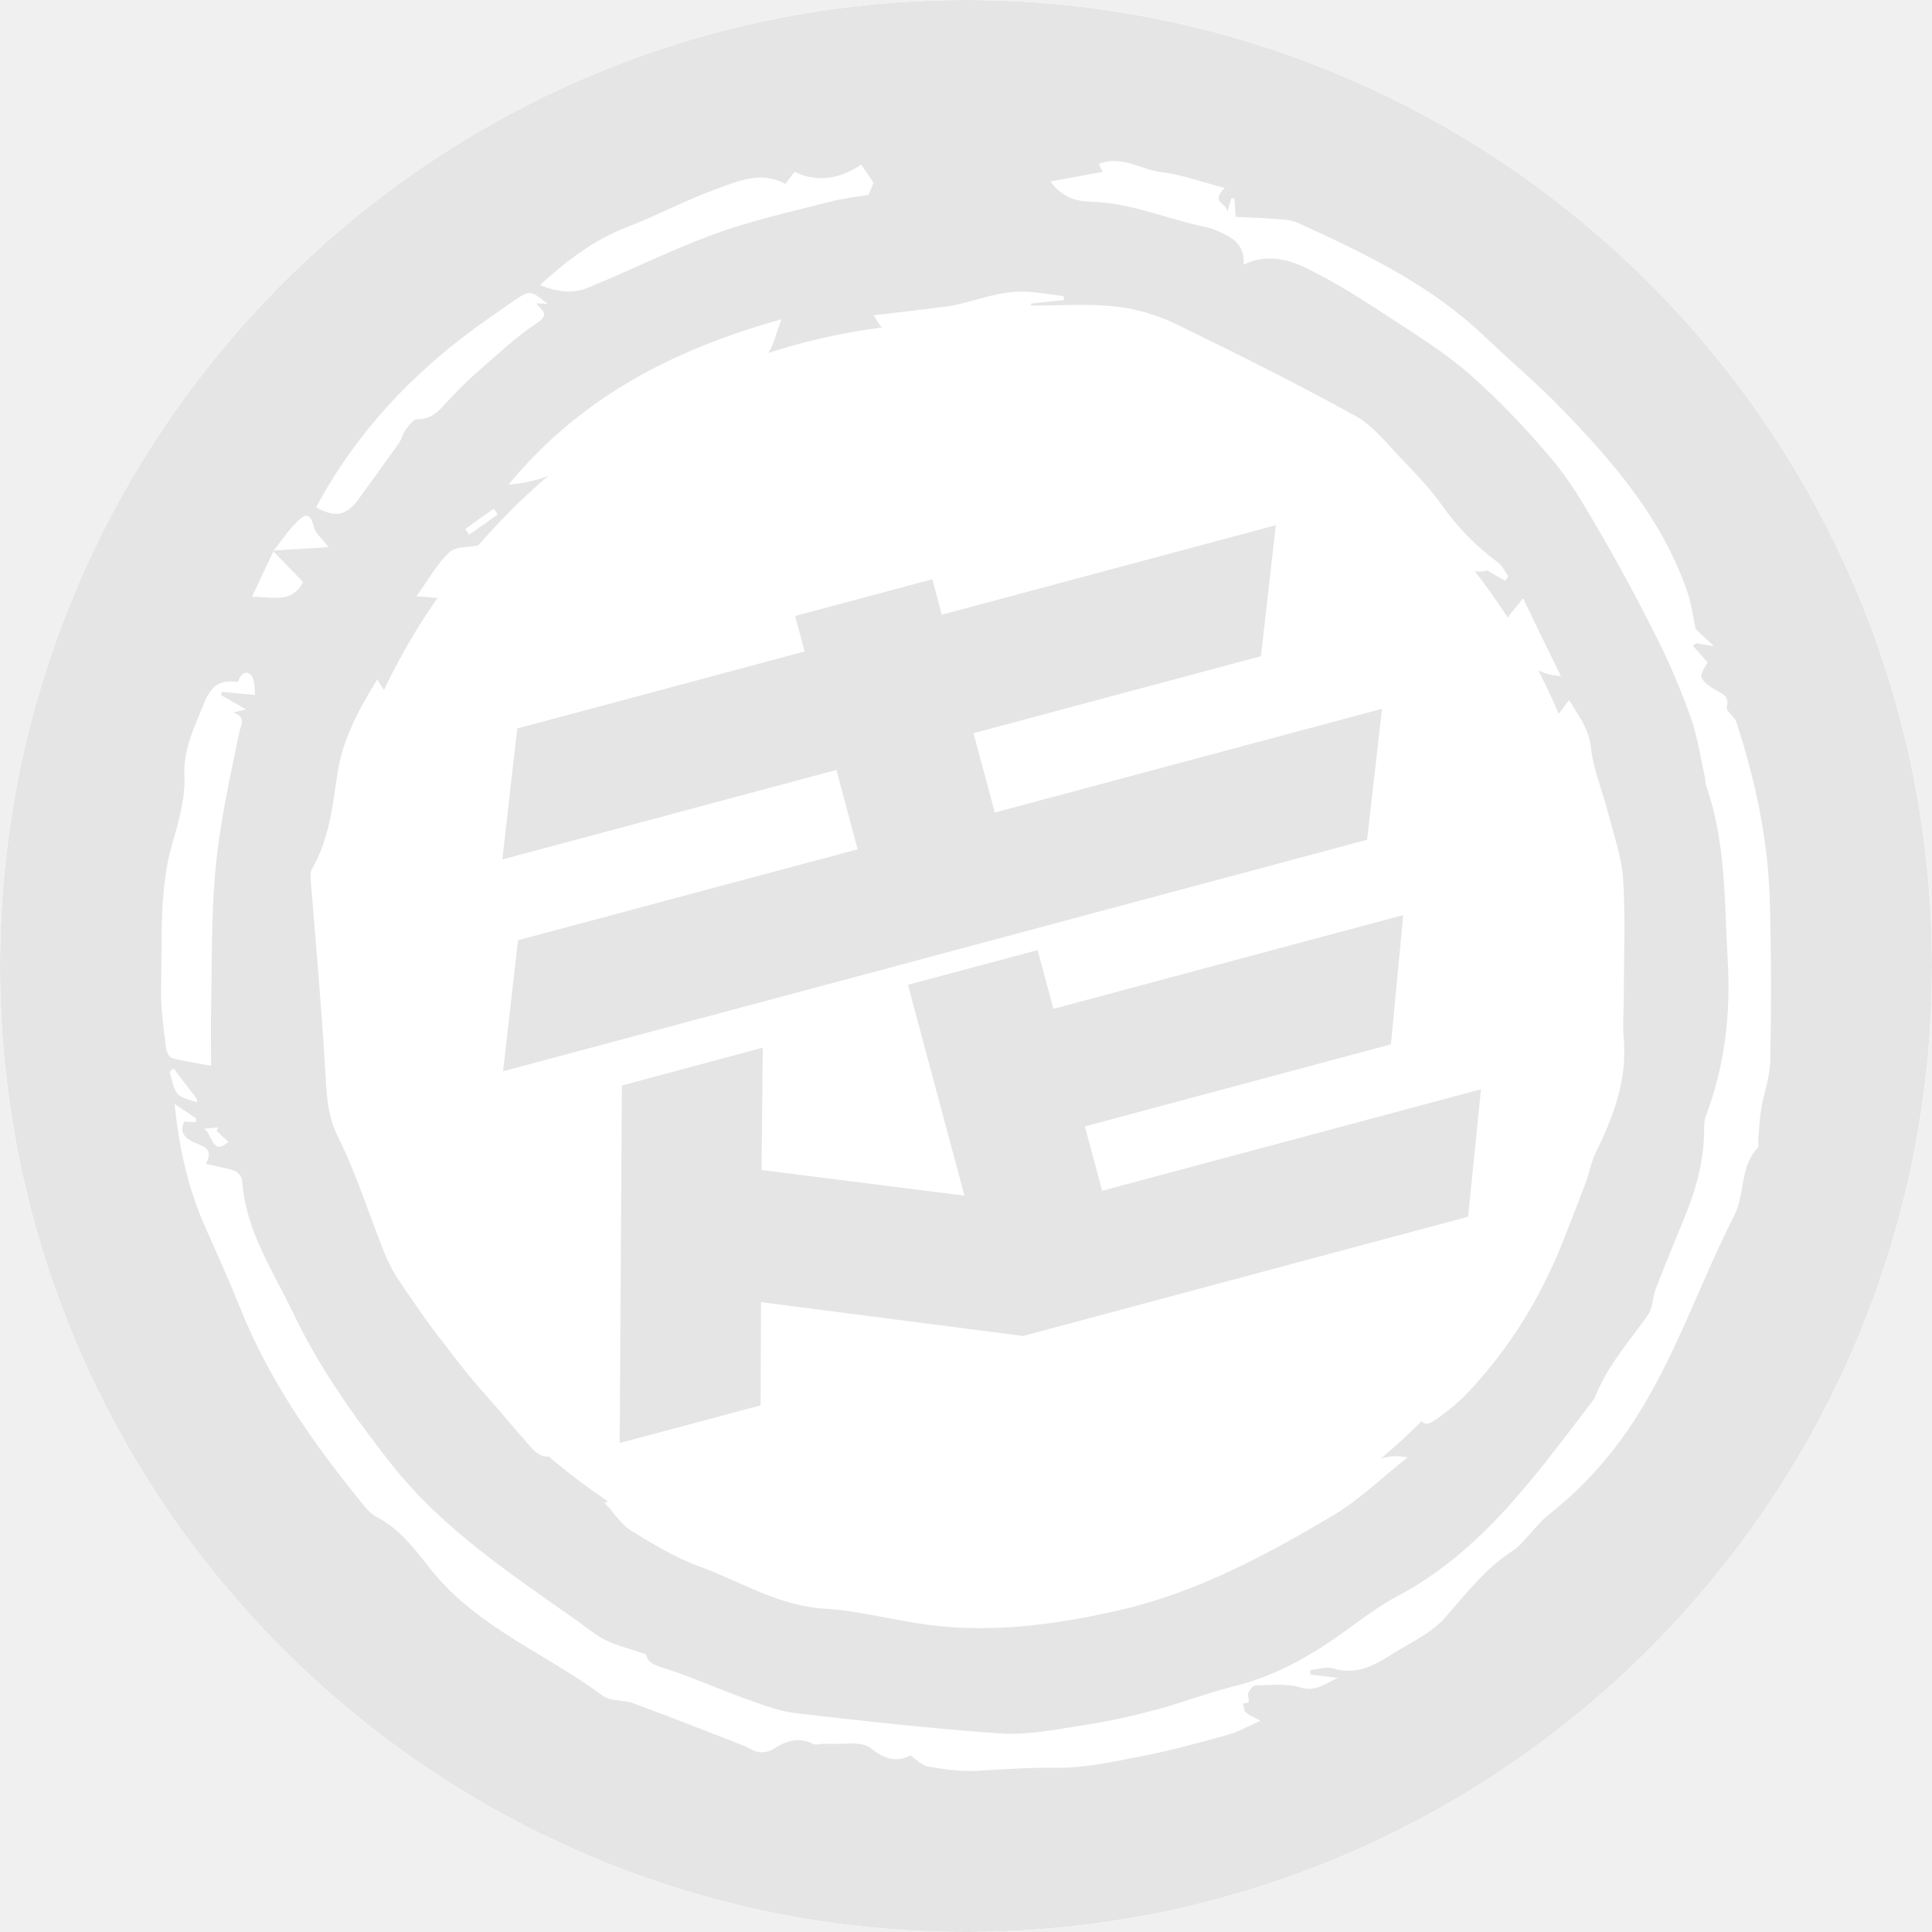
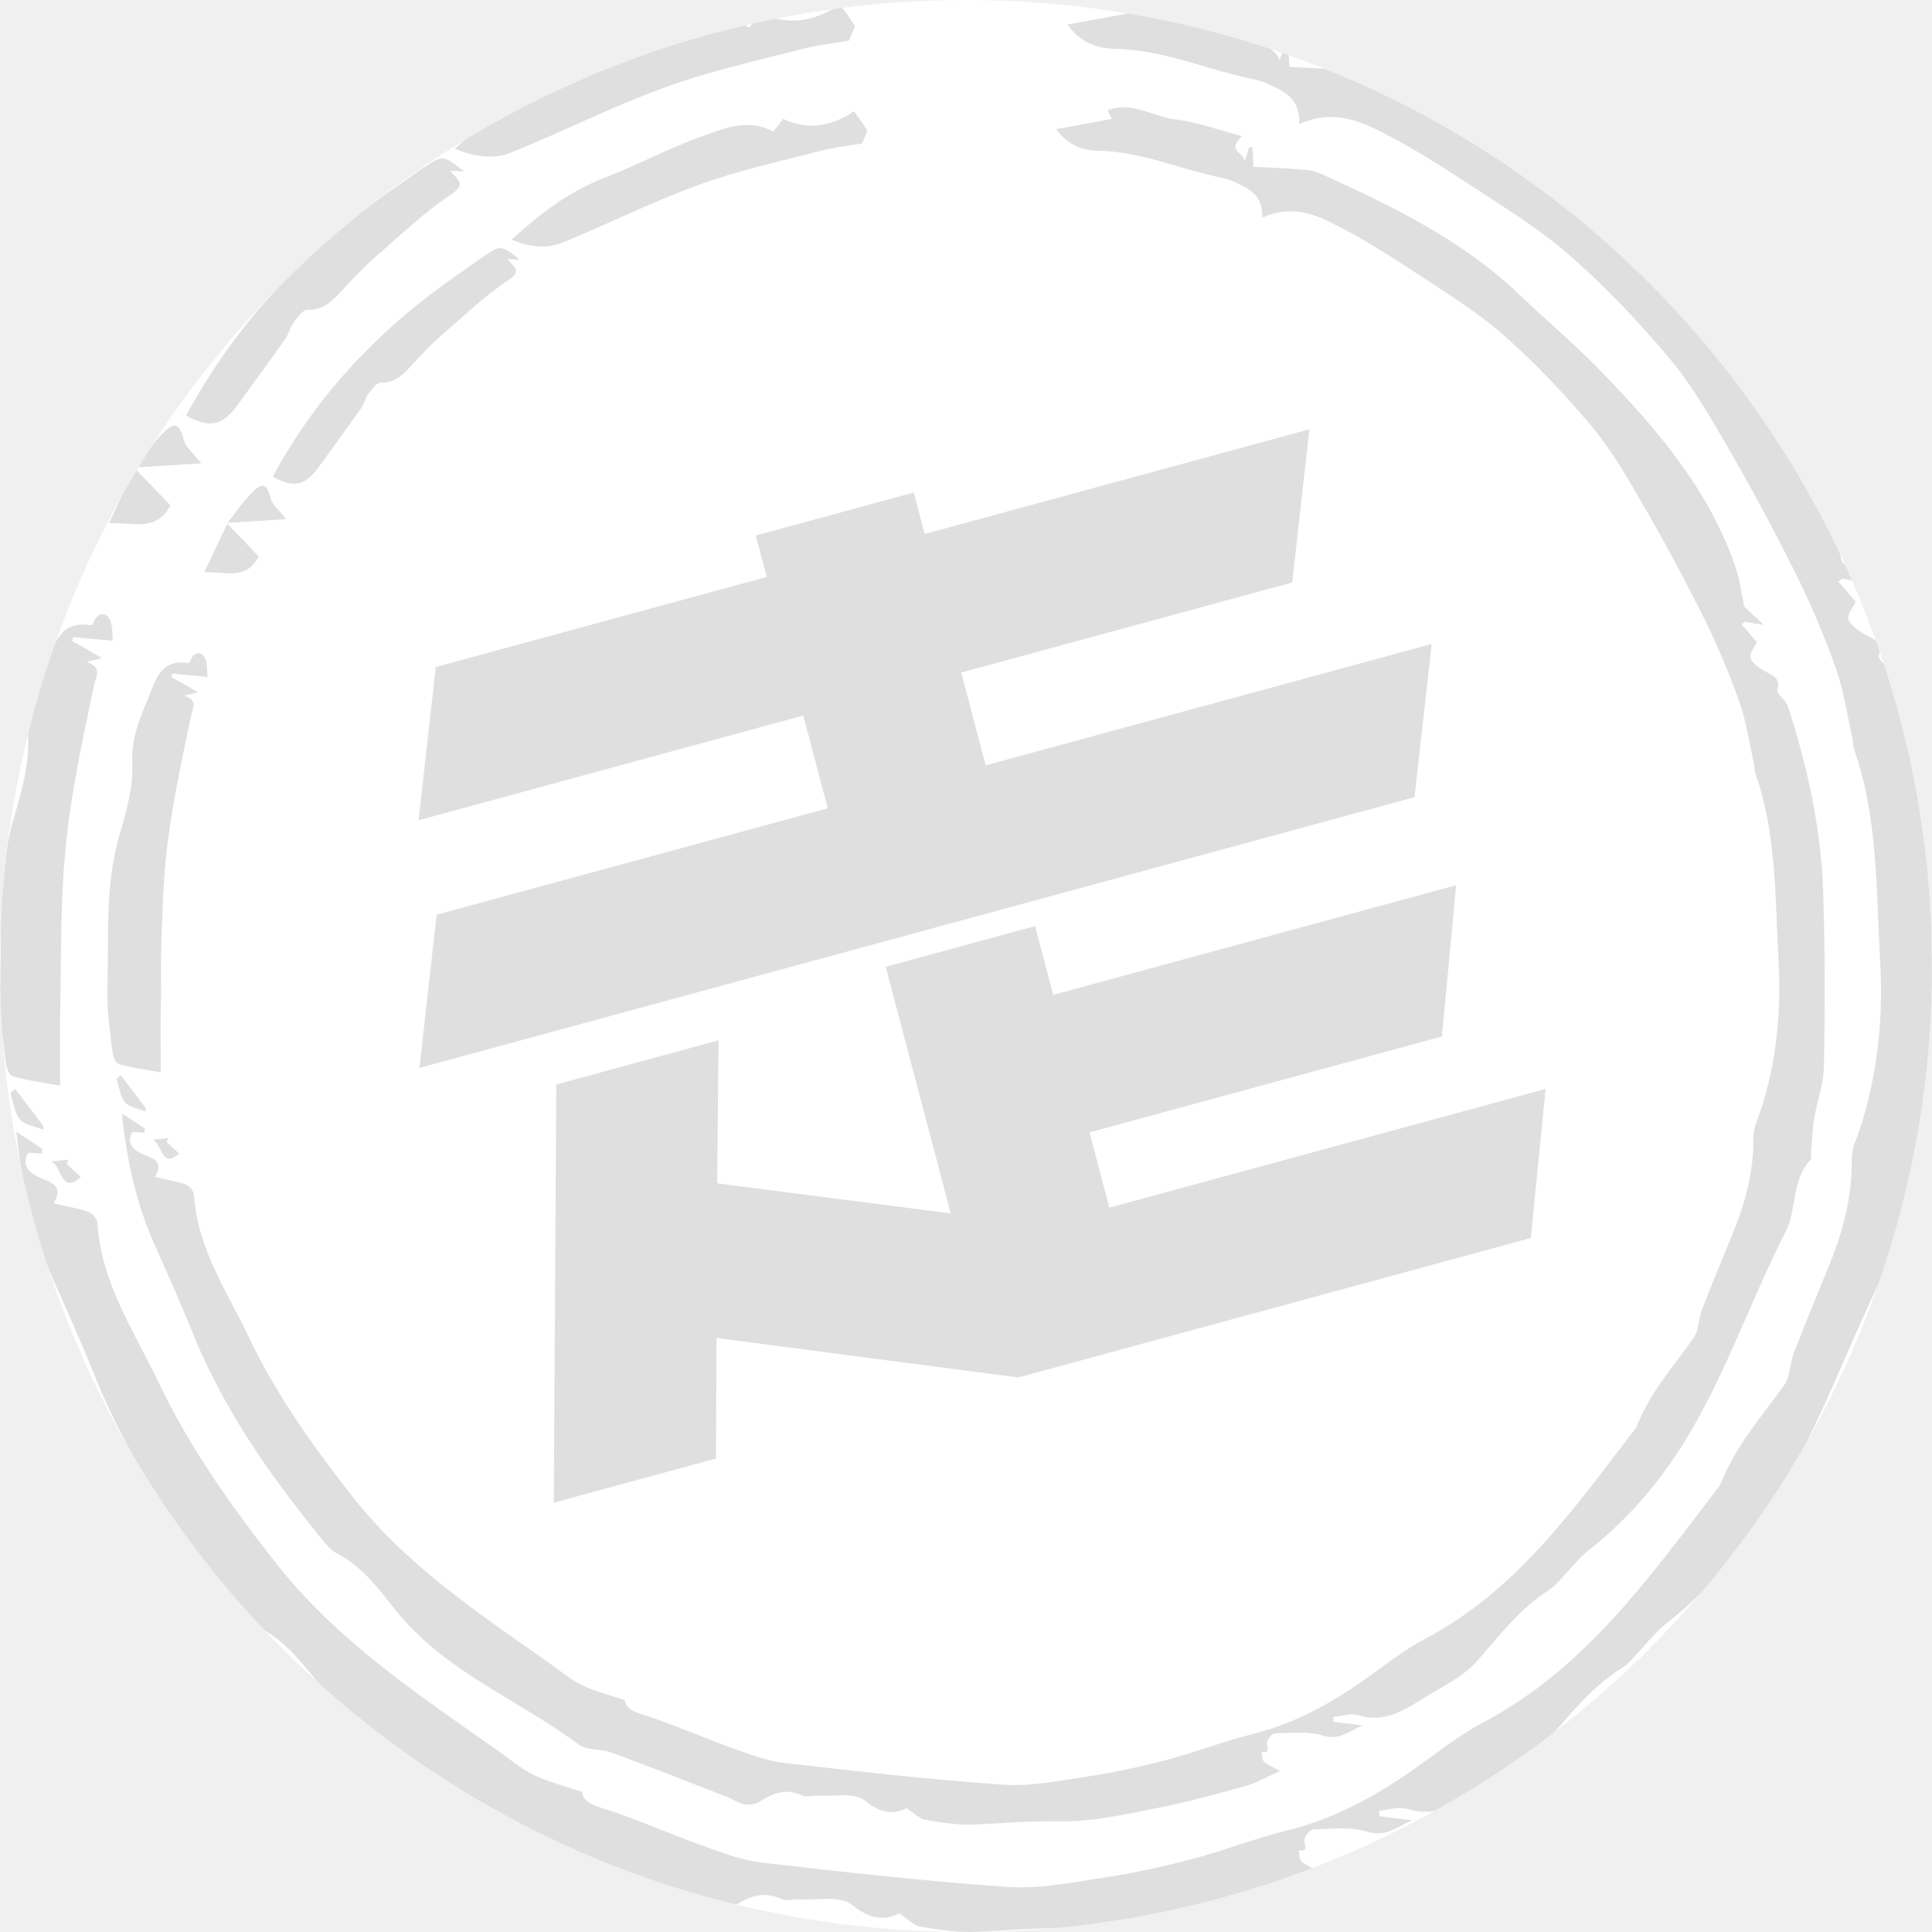
<svg xmlns="http://www.w3.org/2000/svg" width="36" height="36" viewBox="0 0 36 36" fill="none">
  <g clip-path="url(#clip0_7260_42669)">
    <rect width="36" height="36" rx="18" fill="white" />
-     <g opacity="0.4" clip-path="url(#clip1_7260_42669)">
-       <circle cx="18" cy="18" r="18" fill="#BFBFBF" />
-       <path d="M23.173 4.928C23.198 4.532 22.94 4.417 22.682 4.302C22.613 4.27 22.537 4.244 22.468 4.231C21.751 4.084 21.078 3.778 20.329 3.758C20.084 3.752 19.807 3.701 19.574 3.381C19.933 3.317 20.228 3.26 20.549 3.202C20.53 3.164 20.505 3.119 20.474 3.055C20.895 2.883 21.26 3.164 21.644 3.209C22.028 3.254 22.399 3.394 22.82 3.503C22.55 3.778 22.839 3.758 22.871 3.944C22.915 3.803 22.927 3.746 22.946 3.695C22.965 3.695 22.984 3.695 23.003 3.701C23.009 3.79 23.015 3.886 23.022 4.04C23.298 4.052 23.607 4.065 23.915 4.091C24.016 4.097 24.123 4.123 24.217 4.168C25.45 4.73 26.671 5.318 27.671 6.277C28.155 6.737 28.671 7.171 29.137 7.657C30.093 8.648 30.98 9.689 31.44 11.025C31.515 11.236 31.54 11.466 31.597 11.722C31.66 11.786 31.773 11.888 31.937 12.041C31.786 12.016 31.691 12.003 31.603 11.984C31.584 12.003 31.565 12.022 31.547 12.035C31.641 12.137 31.729 12.246 31.817 12.342C31.779 12.431 31.679 12.54 31.704 12.617C31.735 12.712 31.855 12.789 31.949 12.847C32.075 12.923 32.232 12.949 32.176 13.179C32.157 13.249 32.314 13.345 32.352 13.447C32.698 14.508 32.937 15.595 32.975 16.713C33.006 17.729 33.006 18.746 32.987 19.755C32.981 20.062 32.868 20.363 32.817 20.663C32.786 20.855 32.78 21.053 32.761 21.244C32.755 21.296 32.78 21.36 32.755 21.385C32.415 21.737 32.522 22.248 32.314 22.651C31.654 23.942 31.207 25.341 30.389 26.562C29.967 27.195 29.464 27.744 28.873 28.211C28.69 28.358 28.539 28.556 28.376 28.729C28.313 28.792 28.256 28.856 28.181 28.901C27.671 29.227 27.312 29.706 26.916 30.154C26.664 30.435 26.281 30.608 25.947 30.818C25.607 31.036 25.268 31.221 24.84 31.087C24.714 31.049 24.557 31.106 24.418 31.119C24.418 31.144 24.418 31.176 24.418 31.202C24.588 31.221 24.758 31.247 24.934 31.266C24.708 31.355 24.525 31.534 24.236 31.445C23.972 31.362 23.676 31.4 23.393 31.406C23.343 31.406 23.254 31.521 23.254 31.579C23.261 31.668 23.317 31.752 23.166 31.732C23.179 31.79 23.173 31.867 23.204 31.898C23.261 31.956 23.343 31.982 23.487 32.065C23.248 32.167 23.078 32.269 22.896 32.32C22.367 32.467 21.839 32.614 21.304 32.717C20.75 32.825 20.191 32.953 19.637 32.94C19.146 32.934 18.662 32.972 18.171 32.998C17.875 33.011 17.579 32.966 17.284 32.915C17.183 32.895 17.095 32.8 16.963 32.71C16.724 32.832 16.504 32.8 16.227 32.576C16.044 32.429 15.68 32.512 15.39 32.493C15.308 32.486 15.214 32.525 15.145 32.493C14.868 32.359 14.641 32.442 14.402 32.595C14.333 32.64 14.22 32.659 14.132 32.646C14.025 32.627 13.924 32.55 13.817 32.512C13.144 32.25 12.477 31.988 11.804 31.739C11.621 31.668 11.376 31.707 11.232 31.598C10.168 30.806 8.891 30.326 8.035 29.253C7.74 28.882 7.463 28.498 7.022 28.268C6.884 28.198 6.777 28.051 6.676 27.923C5.783 26.824 4.984 25.661 4.456 24.325C4.248 23.807 4.015 23.296 3.789 22.785C3.499 22.107 3.336 21.379 3.254 20.573C3.411 20.676 3.537 20.759 3.657 20.842C3.657 20.867 3.65 20.887 3.65 20.912C3.587 20.906 3.524 20.906 3.436 20.899C3.361 21.04 3.38 21.162 3.581 21.27C3.732 21.347 4.015 21.379 3.833 21.686C4.015 21.73 4.191 21.756 4.361 21.813C4.424 21.832 4.506 21.922 4.512 21.986C4.569 22.925 5.085 23.673 5.468 24.478C5.947 25.482 6.588 26.383 7.274 27.259C8.237 28.486 9.501 29.317 10.741 30.192C10.923 30.32 11.093 30.467 11.288 30.563C11.502 30.665 11.735 30.723 12.037 30.825C12.068 31.036 12.339 31.061 12.578 31.151C13.043 31.317 13.503 31.515 13.968 31.681C14.251 31.784 14.547 31.892 14.843 31.924C16.107 32.071 17.378 32.212 18.649 32.301C19.146 32.333 19.649 32.231 20.146 32.154C20.612 32.084 21.078 31.982 21.537 31.86C22.021 31.732 22.487 31.547 22.978 31.426C23.657 31.259 24.261 30.946 24.834 30.556C25.23 30.288 25.601 29.975 26.023 29.751C27.614 28.914 28.621 27.482 29.678 26.102C29.697 26.076 29.716 26.057 29.722 26.032C29.948 25.456 30.351 25.003 30.703 24.51C30.804 24.37 30.791 24.159 30.861 23.993C31.031 23.552 31.213 23.117 31.389 22.683C31.609 22.152 31.76 21.602 31.754 21.021C31.754 20.944 31.76 20.861 31.786 20.791C32.144 19.864 32.251 18.861 32.194 17.908C32.132 16.822 32.163 15.697 31.792 14.643C31.773 14.591 31.779 14.527 31.767 14.476C31.685 14.106 31.628 13.716 31.503 13.364C31.314 12.84 31.1 12.329 30.848 11.837C30.502 11.147 30.137 10.469 29.747 9.804C29.489 9.357 29.219 8.91 28.892 8.526C28.42 7.97 27.916 7.44 27.369 6.96C26.922 6.571 26.406 6.251 25.909 5.925C25.45 5.625 24.978 5.318 24.488 5.069C24.104 4.864 23.67 4.698 23.173 4.928Z" fill="white" />
-       <path d="M11.262 28C11.69 27.86 11.992 27.924 12.325 28.122C13.948 29.1 15.722 29.566 17.604 29.624C18.214 29.643 18.824 29.656 19.428 29.624C19.774 29.605 20.114 29.477 20.453 29.394C20.869 29.298 21.284 29.202 21.699 29.106C21.781 29.087 21.869 29.061 21.938 29.023C22.7 28.627 23.461 28.23 24.228 27.841C24.348 27.783 24.493 27.764 24.625 27.751C24.946 27.726 25.21 27.598 25.443 27.361C25.644 27.157 25.921 27.099 26.229 27.157C25.764 27.521 25.336 27.943 24.832 28.243C23.58 28.985 22.291 29.675 20.869 30.001C19.698 30.269 18.503 30.435 17.295 30.276C16.647 30.192 16.012 30.014 15.364 29.975C14.508 29.924 13.803 29.47 13.036 29.189C12.583 29.029 12.161 28.767 11.746 28.512C11.57 28.397 11.444 28.192 11.262 28Z" fill="white" />
-       <path d="M26.325 26.211C26.803 25.578 27.263 24.977 27.709 24.364C27.936 24.05 28.194 23.744 28.32 23.386C28.445 23.021 28.684 22.727 28.779 22.357C28.804 22.261 28.835 22.171 28.873 22.082C29.603 20.535 29.54 18.842 29.685 17.193C29.729 16.72 29.546 16.228 29.471 15.742C29.414 15.378 29.37 15.013 29.295 14.655C29.244 14.413 29.181 14.163 29.075 13.94C28.829 13.441 28.886 13.531 29.238 13.045C29.414 13.339 29.609 13.575 29.647 13.946C29.691 14.349 29.861 14.739 29.962 15.141C30.069 15.557 30.22 15.972 30.245 16.394C30.289 17.11 30.257 17.832 30.257 18.554C30.257 18.823 30.232 19.097 30.257 19.366C30.32 20.133 30.062 20.81 29.735 21.475C29.647 21.654 29.616 21.852 29.546 22.037C29.433 22.344 29.314 22.651 29.194 22.951C28.773 24.07 28.175 25.073 27.363 25.936C27.225 26.083 27.074 26.217 26.91 26.338C26.545 26.613 26.539 26.607 26.325 26.211Z" fill="white" />
-       <path d="M10.565 26.971C10.225 27.195 10.105 27.207 9.873 26.945C9.344 26.338 8.822 25.725 8.319 25.092C8.017 24.721 7.746 24.319 7.476 23.922C7.35 23.743 7.243 23.545 7.161 23.341C6.872 22.619 6.639 21.864 6.293 21.174C6.091 20.759 6.085 20.363 6.06 19.941C5.991 18.758 5.884 17.576 5.789 16.387C5.783 16.323 5.783 16.24 5.815 16.189C6.129 15.646 6.198 15.026 6.286 14.425C6.381 13.78 6.677 13.236 7.029 12.661C7.211 12.949 7.381 13.211 7.564 13.505C7.048 13.639 7.004 14.023 6.922 14.374C6.739 15.128 6.563 15.876 6.4 16.637C6.356 16.841 6.318 17.058 6.324 17.263C6.362 19.442 6.796 21.526 7.752 23.488C7.815 23.616 7.878 23.75 7.966 23.865C8.545 24.593 9.124 25.322 9.709 26.044C9.728 26.063 9.766 26.082 9.766 26.108C9.791 26.607 10.3 26.664 10.565 26.971Z" fill="white" />
-       <path d="M16.283 5.874C16.736 5.823 17.202 5.765 17.667 5.708C17.73 5.701 17.799 5.682 17.862 5.669C18.208 5.586 18.548 5.465 18.894 5.439C19.196 5.414 19.511 5.484 19.819 5.516C19.819 5.541 19.825 5.567 19.825 5.592C19.618 5.612 19.416 5.637 19.209 5.656C19.209 5.669 19.215 5.682 19.215 5.695C19.731 5.695 20.247 5.656 20.756 5.708C21.14 5.746 21.537 5.861 21.889 6.027C23.021 6.577 24.148 7.139 25.248 7.746C25.588 7.932 25.846 8.27 26.123 8.558C26.387 8.833 26.658 9.114 26.872 9.421C27.167 9.836 27.513 10.188 27.922 10.488C27.998 10.546 28.042 10.654 28.105 10.737C28.086 10.763 28.067 10.795 28.048 10.82C27.954 10.769 27.859 10.718 27.765 10.661C27.746 10.654 27.734 10.622 27.721 10.629C27.306 10.744 27.205 10.36 26.985 10.162C26.255 9.51 25.532 8.858 24.789 8.219C24.632 8.085 24.418 8.027 24.242 7.919C24.047 7.791 23.852 7.65 23.676 7.503C23.26 7.158 22.744 7.056 22.266 6.852C20.951 6.302 19.555 6.129 18.152 6.021C17.705 5.989 17.246 6.104 16.793 6.136C16.447 6.168 16.447 6.161 16.283 5.874Z" fill="white" />
-       <path d="M4.752 12.95C4.494 12.924 4.311 12.911 4.135 12.892C4.129 12.911 4.129 12.937 4.122 12.956C4.267 13.033 4.405 13.116 4.582 13.218C4.487 13.244 4.437 13.256 4.343 13.276C4.601 13.371 4.487 13.493 4.456 13.659C4.286 14.477 4.103 15.302 4.022 16.132C3.933 17.014 3.952 17.909 3.933 18.797C3.927 19.13 3.933 19.469 3.933 19.858C3.644 19.807 3.417 19.775 3.197 19.711C3.147 19.699 3.096 19.577 3.09 19.5C3.046 19.13 2.989 18.753 3.002 18.376C3.027 17.481 2.958 16.58 3.216 15.698C3.335 15.295 3.455 14.867 3.436 14.458C3.417 14.023 3.568 13.672 3.719 13.307C3.845 13.007 3.933 12.636 4.393 12.707C4.412 12.707 4.437 12.7 4.443 12.688C4.487 12.547 4.601 12.483 4.682 12.585C4.758 12.681 4.739 12.847 4.752 12.95Z" fill="white" />
-       <path d="M14.635 3.426C14.692 3.349 14.742 3.286 14.805 3.203C15.252 3.413 15.667 3.324 16.045 3.068C16.127 3.183 16.196 3.279 16.277 3.407C16.271 3.426 16.24 3.496 16.183 3.631C15.994 3.662 15.711 3.694 15.441 3.765C14.723 3.95 13.994 4.11 13.302 4.365C12.496 4.659 11.729 5.049 10.936 5.368C10.665 5.477 10.37 5.438 10.062 5.311C10.565 4.851 11.074 4.467 11.685 4.231C12.251 4.014 12.792 3.72 13.364 3.516C13.767 3.369 14.189 3.183 14.635 3.426Z" fill="white" />
-       <path d="M10.206 5.663C10.136 5.657 10.086 5.657 9.992 5.651C10.08 5.778 10.262 5.849 10.011 6.015C9.595 6.29 9.23 6.641 8.847 6.974C8.652 7.146 8.475 7.331 8.299 7.523C8.155 7.683 8.016 7.817 7.771 7.811C7.702 7.811 7.62 7.926 7.563 8.003C7.507 8.073 7.488 8.175 7.437 8.252C7.198 8.591 6.953 8.923 6.714 9.255C6.462 9.613 6.267 9.658 5.89 9.453C6.67 8.003 7.777 6.852 9.117 5.925C9.268 5.823 9.413 5.715 9.564 5.612C9.878 5.401 9.878 5.401 10.206 5.663Z" fill="white" />
-       <path d="M14.559 5.95C14.483 6.161 14.439 6.327 14.37 6.487C14.326 6.57 14.257 6.66 14.175 6.705C13.835 6.864 13.483 7.005 13.137 7.158C12.457 7.459 11.835 7.849 11.237 8.302C10.752 8.667 10.186 8.973 9.475 9.031C10.847 7.369 12.596 6.5 14.559 5.95Z" fill="white" />
-       <path d="M29.086 12.598C28.418 12.559 28.23 12.061 27.946 11.691C28.078 11.524 28.198 11.371 28.381 11.148C28.62 11.646 28.828 12.08 29.086 12.598Z" fill="white" />
-       <path d="M7.758 11.114C7.978 10.808 8.142 10.507 8.375 10.29C8.501 10.175 8.759 10.201 8.954 10.156C8.973 10.188 8.992 10.22 9.004 10.252C8.796 10.539 8.62 10.852 8.368 11.089C8.274 11.191 8.01 11.114 7.758 11.114Z" fill="white" />
-       <path d="M5.085 10.265C5.273 10.456 5.456 10.648 5.645 10.846C5.431 11.261 5.072 11.114 4.694 11.121C4.839 10.814 4.965 10.546 5.097 10.271C5.091 10.271 5.085 10.265 5.085 10.265Z" fill="white" />
-       <path d="M5.091 10.271C5.248 10.073 5.387 9.856 5.569 9.69C5.726 9.543 5.796 9.601 5.852 9.831C5.878 9.939 5.991 10.022 6.123 10.195C5.733 10.22 5.405 10.239 5.078 10.259C5.084 10.265 5.091 10.271 5.091 10.271Z" fill="white" />
-       <path d="M3.235 19.909C3.379 20.101 3.524 20.286 3.669 20.478C3.669 20.497 3.669 20.516 3.669 20.542C3.543 20.491 3.386 20.471 3.31 20.382C3.222 20.28 3.21 20.114 3.159 19.973C3.184 19.948 3.21 19.928 3.235 19.909Z" fill="white" />
-       <path d="M8.67 9.855C8.846 9.728 9.022 9.606 9.199 9.479C9.224 9.517 9.249 9.549 9.274 9.587C9.098 9.715 8.922 9.836 8.739 9.964C8.72 9.926 8.695 9.894 8.67 9.855Z" fill="white" />
-       <path d="M3.796 21.033C3.884 21.027 3.978 21.014 4.067 21.008C4.054 21.027 4.048 21.046 4.035 21.072C4.104 21.136 4.174 21.206 4.255 21.276C3.947 21.557 3.96 21.11 3.796 21.033Z" fill="white" />
-       <circle cx="18" cy="18" r="12" fill="white" />
-       <path d="M15.981 15.825L15.585 14.347L9.36 16.015L9.638 13.574L14.993 12.139L14.816 11.478L17.372 10.793L17.549 11.454L23.773 9.786L23.496 12.227L18.14 13.662L18.537 15.14L25.752 13.207L25.474 15.648L9.374 19.962L9.652 17.52L15.981 15.825ZM27.356 22.672L19.063 24.894L14.18 24.264L14.173 26.186L11.547 26.889L11.588 20.226L14.213 19.522L14.191 21.802L17.971 22.279L16.918 18.35L19.335 17.703L19.628 18.798L26.148 17.051L25.918 19.46L20.215 20.989L20.537 22.188L27.596 20.297L27.356 22.672Z" fill="#BFBFBF" />
+     <g opacity="0.5" clip-path="url(#clip1_7260_42669)">
+       <path d="M10.363 29.334C10.848 29.174 11.19 29.247 11.568 29.471C13.408 30.58 15.419 31.108 17.551 31.174C18.242 31.195 18.934 31.21 19.618 31.174C20.011 31.152 20.396 31.007 20.781 30.913C21.251 30.804 21.722 30.695 22.192 30.587C22.285 30.565 22.385 30.536 22.463 30.493C23.326 30.044 24.189 29.595 25.059 29.153C25.194 29.087 25.358 29.066 25.508 29.051C25.872 29.022 26.171 28.877 26.435 28.609C26.663 28.378 26.977 28.312 27.326 28.378C26.799 28.791 26.314 29.269 25.743 29.609C24.324 30.449 22.863 31.232 21.251 31.601C19.925 31.905 18.57 32.093 17.201 31.912C16.467 31.818 15.747 31.615 15.012 31.572C14.043 31.514 13.244 31 12.374 30.681C11.861 30.5 11.383 30.203 10.912 29.913C10.713 29.783 10.57 29.551 10.363 29.334Z" fill="white" />
+       <path d="M27.435 27.305C27.977 26.588 28.498 25.907 29.004 25.212C29.261 24.857 29.553 24.509 29.696 24.104C29.838 23.691 30.109 23.358 30.216 22.938C30.245 22.829 30.28 22.728 30.323 22.626C31.15 20.873 31.079 18.954 31.243 17.085C31.293 16.549 31.086 15.991 31.001 15.441C30.936 15.028 30.887 14.615 30.801 14.21C30.744 13.934 30.673 13.652 30.551 13.398C30.273 12.833 30.337 12.935 30.737 12.384C30.936 12.717 31.157 12.985 31.2 13.405C31.25 13.862 31.443 14.304 31.557 14.76C31.678 15.231 31.849 15.702 31.878 16.18C31.927 16.991 31.892 17.809 31.892 18.628C31.892 18.932 31.863 19.244 31.892 19.548C31.963 20.417 31.671 21.185 31.3 21.938C31.2 22.141 31.165 22.366 31.086 22.576C30.958 22.923 30.822 23.271 30.687 23.611C30.209 24.879 29.532 26.016 28.612 26.994C28.455 27.16 28.284 27.313 28.099 27.45C27.685 27.762 27.678 27.754 27.435 27.305Z" fill="white" />
+       <path d="M9.573 28.167C9.188 28.421 9.053 28.435 8.789 28.138C8.19 27.45 7.598 26.755 7.028 26.038C6.686 25.617 6.379 25.161 6.072 24.712C5.93 24.509 5.809 24.285 5.716 24.053C5.388 23.234 5.124 22.38 4.732 21.597C4.504 21.127 4.497 20.677 4.468 20.199C4.39 18.859 4.268 17.519 4.161 16.172C4.154 16.1 4.154 16.006 4.19 15.948C4.546 15.332 4.625 14.629 4.725 13.948C4.832 13.217 5.167 12.601 5.566 11.949C5.773 12.275 5.965 12.572 6.172 12.905C5.588 13.058 5.538 13.492 5.445 13.89C5.238 14.745 5.038 15.593 4.853 16.455C4.803 16.686 4.76 16.933 4.768 17.165C4.81 19.634 5.302 21.996 6.386 24.219C6.457 24.364 6.529 24.516 6.629 24.647C7.285 25.473 7.941 26.298 8.604 27.117C8.625 27.139 8.668 27.16 8.668 27.189C8.696 27.754 9.274 27.819 9.573 28.167Z" fill="white" />
+       <path d="M16.054 4.257C16.568 4.199 17.095 4.134 17.623 4.068C17.694 4.061 17.773 4.04 17.844 4.025C18.236 3.931 18.621 3.793 19.013 3.764C19.355 3.735 19.712 3.815 20.061 3.851C20.061 3.88 20.069 3.909 20.069 3.938C19.833 3.96 19.605 3.989 19.37 4.011C19.37 4.025 19.377 4.04 19.377 4.054C19.962 4.054 20.546 4.011 21.124 4.068C21.559 4.112 22.008 4.242 22.407 4.431C23.691 5.054 24.967 5.691 26.215 6.379C26.6 6.589 26.892 6.973 27.206 7.299C27.506 7.61 27.812 7.929 28.055 8.277C28.39 8.748 28.782 9.146 29.245 9.486C29.331 9.552 29.381 9.675 29.452 9.769C29.431 9.798 29.409 9.834 29.388 9.863C29.281 9.805 29.174 9.747 29.067 9.682C29.046 9.675 29.031 9.639 29.017 9.646C28.547 9.776 28.432 9.342 28.183 9.117C27.356 8.378 26.536 7.639 25.694 6.915C25.516 6.763 25.274 6.698 25.074 6.575C24.853 6.43 24.632 6.27 24.432 6.104C23.962 5.713 23.377 5.597 22.835 5.365C21.345 4.742 19.762 4.547 18.172 4.423C17.666 4.387 17.145 4.518 16.632 4.554C16.24 4.59 16.24 4.583 16.054 4.257Z" fill="white" />
+       <path d="M14.1 4.344C14.014 4.583 13.964 4.771 13.886 4.952C13.836 5.046 13.758 5.148 13.665 5.198C13.28 5.38 12.881 5.539 12.489 5.713C11.718 6.053 11.012 6.495 10.335 7.009C9.786 7.422 9.144 7.77 8.339 7.835C9.893 5.952 11.875 4.967 14.1 4.344Z" fill="white" />
+       <path d="M30.564 11.877C29.808 11.834 29.593 11.269 29.273 10.849C29.422 10.661 29.558 10.487 29.765 10.234C30.036 10.799 30.271 11.291 30.564 11.877Z" fill="white" />
+       <path d="M6.392 10.196C6.642 9.849 6.827 9.508 7.091 9.262C7.234 9.132 7.526 9.161 7.748 9.11C7.769 9.146 7.79 9.183 7.805 9.219C7.569 9.545 7.369 9.899 7.084 10.167C6.977 10.283 6.677 10.196 6.392 10.196Z" fill="white" />
+       <path d="M7.426 8.769C7.626 8.625 7.826 8.487 8.025 8.342C8.054 8.386 8.082 8.422 8.111 8.465C7.911 8.61 7.712 8.748 7.505 8.893C7.483 8.849 7.455 8.813 7.426 8.769Z" fill="white" />
+       <path d="M24.207 2.314C24.237 1.838 23.928 1.7 23.618 1.562C23.535 1.524 23.445 1.493 23.362 1.478C22.501 1.302 21.693 0.933 20.795 0.91C20.5 0.903 20.168 0.841 19.889 0.458C20.319 0.381 20.674 0.312 21.059 0.243C21.036 0.197 21.006 0.143 20.968 0.067C21.474 -0.14 21.912 0.197 22.373 0.251C22.833 0.305 23.279 0.473 23.784 0.604C23.46 0.933 23.807 0.91 23.845 1.133C23.898 0.964 23.913 0.895 23.935 0.834C23.958 0.834 23.981 0.834 24.003 0.841C24.011 0.949 24.018 1.064 24.026 1.248C24.358 1.263 24.728 1.279 25.098 1.309C25.219 1.317 25.347 1.348 25.46 1.401C26.94 2.076 28.405 2.782 29.605 3.932C30.186 4.484 30.806 5.006 31.364 5.589C32.512 6.777 33.576 8.027 34.127 9.63C34.218 9.883 34.248 10.159 34.316 10.466C34.392 10.543 34.528 10.666 34.724 10.85C34.543 10.819 34.429 10.804 34.324 10.781C34.301 10.804 34.278 10.827 34.256 10.842C34.369 10.965 34.475 11.095 34.58 11.21C34.535 11.318 34.414 11.448 34.444 11.54C34.482 11.655 34.626 11.747 34.739 11.816C34.89 11.908 35.079 11.939 35.011 12.215C34.988 12.299 35.177 12.414 35.222 12.537C35.637 13.81 35.924 15.114 35.969 16.456C36.007 17.675 36.007 18.895 35.985 20.107C35.977 20.475 35.841 20.835 35.781 21.195C35.743 21.426 35.736 21.663 35.713 21.893C35.705 21.955 35.736 22.032 35.705 22.062C35.298 22.484 35.426 23.098 35.177 23.581C34.384 25.13 33.848 26.809 32.867 28.274C32.361 29.034 31.757 29.693 31.047 30.253C30.828 30.429 30.647 30.667 30.451 30.874C30.375 30.951 30.307 31.027 30.217 31.081C29.605 31.472 29.175 32.047 28.699 32.584C28.397 32.922 27.937 33.129 27.537 33.382C27.129 33.643 26.721 33.865 26.208 33.704C26.057 33.658 25.868 33.727 25.702 33.742C25.702 33.773 25.702 33.811 25.702 33.842C25.906 33.865 26.11 33.896 26.321 33.919C26.049 34.026 25.83 34.241 25.483 34.133C25.166 34.034 24.811 34.08 24.471 34.087C24.411 34.087 24.305 34.225 24.305 34.295C24.313 34.402 24.381 34.502 24.2 34.479C24.215 34.548 24.207 34.64 24.245 34.678C24.313 34.747 24.411 34.778 24.585 34.877C24.298 35 24.094 35.123 23.875 35.184C23.241 35.361 22.607 35.537 21.965 35.66C21.301 35.79 20.629 35.943 19.964 35.928C19.375 35.92 18.794 35.967 18.205 35.997C17.85 36.013 17.496 35.959 17.141 35.897C17.02 35.874 16.914 35.759 16.756 35.652C16.469 35.798 16.205 35.759 15.872 35.491C15.653 35.315 15.216 35.414 14.868 35.391C14.77 35.384 14.657 35.43 14.574 35.391C14.242 35.23 13.97 35.33 13.683 35.514C13.6 35.568 13.464 35.591 13.358 35.575C13.23 35.552 13.109 35.46 12.981 35.414C12.173 35.1 11.373 34.785 10.565 34.486C10.346 34.402 10.052 34.448 9.878 34.318C8.602 33.367 7.07 32.791 6.043 31.503C5.688 31.058 5.356 30.598 4.827 30.322C4.661 30.238 4.533 30.061 4.412 29.908C3.34 28.589 2.381 27.193 1.747 25.59C1.498 24.969 1.219 24.355 0.947 23.742C0.599 22.929 0.403 22.055 0.305 21.088C0.494 21.211 0.645 21.311 0.788 21.41C0.788 21.441 0.781 21.464 0.781 21.495C0.705 21.487 0.63 21.487 0.524 21.479C0.433 21.648 0.456 21.794 0.698 21.924C0.879 22.016 1.219 22.055 1 22.423C1.219 22.476 1.43 22.507 1.634 22.576C1.709 22.599 1.807 22.706 1.815 22.783C1.883 23.91 2.502 24.808 2.963 25.774C3.536 26.978 4.306 28.059 5.129 29.11C6.284 30.583 7.802 31.58 9.289 32.63C9.508 32.784 9.712 32.96 9.946 33.075C10.203 33.198 10.482 33.267 10.844 33.39C10.882 33.643 11.207 33.673 11.494 33.781C12.052 33.98 12.603 34.218 13.162 34.417C13.502 34.54 13.857 34.67 14.211 34.709C15.729 34.885 17.254 35.054 18.779 35.161C19.375 35.2 19.979 35.077 20.576 34.985C21.134 34.9 21.693 34.778 22.244 34.632C22.826 34.479 23.384 34.256 23.973 34.111C24.788 33.911 25.513 33.535 26.2 33.068C26.676 32.745 27.121 32.37 27.627 32.101C29.537 31.096 30.745 29.379 32.014 27.722C32.036 27.691 32.059 27.668 32.066 27.638C32.338 26.947 32.821 26.403 33.244 25.812C33.365 25.644 33.35 25.391 33.433 25.191C33.637 24.662 33.856 24.14 34.067 23.619C34.331 22.982 34.512 22.323 34.505 21.625C34.505 21.533 34.512 21.433 34.543 21.349C34.973 20.237 35.101 19.033 35.033 17.89C34.958 16.586 34.996 15.236 34.55 13.971C34.528 13.91 34.535 13.833 34.52 13.772C34.422 13.327 34.354 12.859 34.203 12.437C33.976 11.808 33.72 11.195 33.418 10.604C33.002 9.776 32.565 8.963 32.096 8.165C31.787 7.629 31.462 7.092 31.07 6.632C30.504 5.964 29.9 5.328 29.243 4.753C28.707 4.285 28.088 3.901 27.491 3.51C26.94 3.15 26.374 2.782 25.785 2.483C25.325 2.237 24.804 2.038 24.207 2.314Z" fill="#BFBFBF" />
+       <path d="M2.102 11.94C1.793 11.909 1.574 11.894 1.362 11.871C1.354 11.894 1.354 11.924 1.347 11.947C1.521 12.039 1.687 12.139 1.898 12.262C1.785 12.292 1.725 12.308 1.611 12.331C1.921 12.446 1.785 12.591 1.747 12.791C1.543 13.773 1.324 14.762 1.226 15.759C1.12 16.817 1.143 17.891 1.12 18.957C1.113 19.356 1.12 19.762 1.12 20.23C0.773 20.169 0.501 20.13 0.237 20.054C0.176 20.038 0.116 19.893 0.108 19.801C0.055 19.356 -0.013 18.903 0.002 18.451C0.033 17.377 -0.05 16.296 0.259 15.237C0.403 14.754 0.546 14.24 0.524 13.75C0.501 13.228 0.682 12.806 0.863 12.369C1.015 12.009 1.12 11.564 1.672 11.648C1.694 11.648 1.725 11.64 1.732 11.625C1.785 11.457 1.921 11.38 2.019 11.502C2.11 11.617 2.087 11.817 2.102 11.94Z" fill="#BFBFBF" />
+       <path d="M13.963 0.512C14.031 0.42 14.091 0.343 14.166 0.243C14.703 0.496 15.201 0.389 15.654 0.082C15.752 0.22 15.835 0.335 15.933 0.489C15.926 0.512 15.888 0.596 15.82 0.757C15.593 0.795 15.254 0.834 14.929 0.918C14.068 1.14 13.193 1.332 12.362 1.638C11.396 1.991 10.475 2.459 9.524 2.842C9.199 2.972 8.844 2.926 8.474 2.773C9.078 2.221 9.69 1.761 10.422 1.477C11.101 1.217 11.751 0.864 12.438 0.619C12.921 0.443 13.427 0.22 13.963 0.512Z" fill="#BFBFBF" />
+       <path d="M8.647 3.196C8.564 3.189 8.503 3.189 8.39 3.181C8.496 3.334 8.715 3.419 8.413 3.618C7.915 3.948 7.477 4.37 7.016 4.768C6.782 4.976 6.571 5.198 6.359 5.428C6.186 5.62 6.02 5.781 5.725 5.773C5.642 5.773 5.544 5.911 5.476 6.003C5.408 6.088 5.385 6.21 5.325 6.302C5.038 6.709 4.744 7.108 4.457 7.506C4.155 7.936 3.921 7.99 3.468 7.744C4.404 6.003 5.733 4.623 7.341 3.511C7.522 3.388 7.696 3.258 7.877 3.135C8.254 2.882 8.254 2.882 8.647 3.196Z" fill="#BFBFBF" />
+       <path d="M2.502 8.718C2.728 8.948 2.947 9.178 3.174 9.415C2.917 9.914 2.487 9.737 2.033 9.745C2.207 9.377 2.358 9.055 2.517 8.725C2.509 8.725 2.502 8.718 2.502 8.718Z" fill="#BFBFBF" />
+       <path d="M2.509 8.726C2.698 8.488 2.864 8.228 3.083 8.028C3.272 7.852 3.355 7.921 3.423 8.197C3.454 8.327 3.59 8.427 3.748 8.634C3.28 8.665 2.887 8.688 2.494 8.711C2.502 8.718 2.509 8.726 2.509 8.726Z" fill="#BFBFBF" />
+       <path d="M0.282 20.291C0.456 20.521 0.63 20.743 0.803 20.973C0.803 20.996 0.803 21.019 0.803 21.05C0.652 20.989 0.463 20.966 0.373 20.858C0.267 20.736 0.252 20.536 0.192 20.368C0.222 20.337 0.252 20.314 0.282 20.291Z" fill="#BFBFBF" />
+       <path d="M0.955 21.64C1.061 21.632 1.174 21.617 1.28 21.609C1.265 21.632 1.257 21.655 1.242 21.686C1.325 21.763 1.409 21.847 1.507 21.931C1.137 22.269 1.152 21.732 0.955 21.64Z" fill="#BFBFBF" />
+       <path d="M23.517 4.057C23.544 3.634 23.269 3.511 22.994 3.388C22.92 3.354 22.84 3.327 22.766 3.313C22.001 3.157 21.283 2.829 20.484 2.809C20.223 2.802 19.927 2.748 19.679 2.407C20.061 2.339 20.377 2.277 20.719 2.216C20.699 2.175 20.672 2.127 20.639 2.059C21.088 1.875 21.477 2.175 21.887 2.223C22.296 2.27 22.692 2.42 23.142 2.536C22.853 2.829 23.162 2.809 23.195 3.007C23.242 2.857 23.256 2.795 23.276 2.741C23.296 2.741 23.316 2.741 23.336 2.748C23.343 2.843 23.35 2.945 23.356 3.109C23.652 3.123 23.98 3.136 24.309 3.163C24.417 3.17 24.531 3.198 24.631 3.245C25.947 3.845 27.249 4.472 28.316 5.495C28.832 5.986 29.383 6.449 29.879 6.967C30.899 8.024 31.846 9.135 32.336 10.56C32.416 10.785 32.443 11.03 32.503 11.303C32.571 11.371 32.691 11.48 32.866 11.644C32.705 11.617 32.604 11.603 32.51 11.583C32.49 11.603 32.47 11.624 32.45 11.637C32.55 11.746 32.644 11.862 32.738 11.964C32.698 12.06 32.591 12.176 32.617 12.258C32.651 12.36 32.779 12.442 32.879 12.503C33.013 12.585 33.181 12.612 33.121 12.857C33.101 12.932 33.268 13.035 33.309 13.144C33.678 14.275 33.933 15.434 33.973 16.627C34.007 17.711 34.007 18.795 33.986 19.872C33.98 20.2 33.859 20.52 33.805 20.84C33.772 21.045 33.765 21.256 33.745 21.461C33.738 21.515 33.765 21.584 33.738 21.611C33.376 21.986 33.49 22.531 33.268 22.961C32.564 24.338 32.087 25.831 31.215 27.133C30.765 27.808 30.228 28.394 29.598 28.892C29.403 29.048 29.242 29.26 29.067 29.444C29 29.512 28.94 29.58 28.859 29.628C28.316 29.976 27.933 30.487 27.511 30.964C27.242 31.264 26.833 31.448 26.477 31.673C26.115 31.905 25.752 32.102 25.296 31.959C25.162 31.918 24.994 31.98 24.846 31.993C24.846 32.021 24.846 32.055 24.846 32.082C25.027 32.102 25.209 32.13 25.396 32.15C25.155 32.246 24.96 32.437 24.652 32.341C24.37 32.252 24.054 32.293 23.752 32.3C23.699 32.3 23.605 32.423 23.605 32.484C23.611 32.58 23.672 32.668 23.511 32.648C23.524 32.709 23.517 32.791 23.551 32.825C23.611 32.886 23.699 32.914 23.853 33.002C23.598 33.111 23.417 33.221 23.222 33.275C22.659 33.432 22.095 33.589 21.524 33.698C20.934 33.814 20.337 33.95 19.746 33.936C19.223 33.929 18.706 33.97 18.182 33.998C17.867 34.011 17.552 33.964 17.236 33.909C17.129 33.889 17.035 33.786 16.894 33.691C16.639 33.82 16.404 33.786 16.109 33.548C15.914 33.391 15.525 33.48 15.216 33.459C15.129 33.452 15.028 33.493 14.954 33.459C14.659 33.316 14.418 33.404 14.162 33.568C14.089 33.616 13.968 33.636 13.874 33.623C13.76 33.602 13.652 33.52 13.538 33.48C12.82 33.2 12.109 32.92 11.391 32.655C11.196 32.58 10.935 32.621 10.78 32.505C9.646 31.659 8.284 31.148 7.371 30.003C7.056 29.607 6.76 29.198 6.291 28.953C6.143 28.878 6.029 28.721 5.922 28.585C4.969 27.412 4.116 26.172 3.553 24.747C3.331 24.195 3.083 23.649 2.841 23.104C2.533 22.381 2.358 21.604 2.271 20.745C2.439 20.854 2.573 20.943 2.7 21.031C2.7 21.059 2.694 21.079 2.694 21.106C2.627 21.099 2.559 21.099 2.465 21.093C2.385 21.243 2.405 21.372 2.62 21.488C2.781 21.57 3.083 21.604 2.888 21.931C3.083 21.979 3.271 22.006 3.452 22.068C3.519 22.088 3.606 22.183 3.613 22.252C3.673 23.254 4.224 24.051 4.633 24.91C5.143 25.981 5.828 26.942 6.559 27.876C7.586 29.185 8.935 30.071 10.257 31.005C10.451 31.141 10.633 31.298 10.841 31.4C11.069 31.509 11.317 31.571 11.639 31.68C11.673 31.905 11.961 31.932 12.216 32.028C12.713 32.205 13.203 32.416 13.7 32.593C14.002 32.702 14.317 32.818 14.632 32.852C15.981 33.009 17.337 33.159 18.692 33.255C19.223 33.289 19.759 33.18 20.29 33.098C20.786 33.023 21.283 32.914 21.773 32.784C22.289 32.648 22.786 32.45 23.309 32.321C24.034 32.143 24.678 31.809 25.289 31.393C25.712 31.107 26.108 30.773 26.558 30.535C28.255 29.642 29.329 28.114 30.456 26.642C30.477 26.615 30.497 26.594 30.503 26.567C30.745 25.953 31.175 25.469 31.55 24.944C31.658 24.794 31.644 24.57 31.718 24.392C31.899 23.922 32.094 23.458 32.282 22.995C32.517 22.429 32.678 21.843 32.671 21.222C32.671 21.14 32.678 21.052 32.705 20.977C33.087 19.988 33.201 18.918 33.141 17.902C33.074 16.743 33.107 15.543 32.711 14.419C32.691 14.364 32.698 14.296 32.684 14.241C32.597 13.846 32.537 13.43 32.403 13.055C32.201 12.496 31.973 11.951 31.705 11.426C31.336 10.69 30.946 9.967 30.53 9.258C30.255 8.781 29.967 8.304 29.618 7.895C29.114 7.302 28.578 6.736 27.994 6.224C27.517 5.809 26.967 5.468 26.437 5.12C25.947 4.8 25.444 4.472 24.92 4.207C24.511 3.988 24.048 3.811 23.517 4.057Z" fill="#BFBFBF" />
+       <path d="M3.868 12.613C3.593 12.586 3.398 12.572 3.21 12.552C3.204 12.572 3.204 12.599 3.197 12.62C3.351 12.701 3.499 12.79 3.687 12.899C3.586 12.927 3.533 12.94 3.432 12.961C3.707 13.063 3.586 13.192 3.553 13.37C3.372 14.242 3.177 15.122 3.09 16.008C2.996 16.949 3.016 17.903 2.996 18.851C2.989 19.205 2.996 19.567 2.996 19.982C2.687 19.928 2.445 19.894 2.21 19.826C2.156 19.812 2.103 19.682 2.096 19.601C2.049 19.205 1.988 18.803 2.002 18.401C2.029 17.446 1.955 16.485 2.23 15.544C2.358 15.115 2.485 14.658 2.465 14.222C2.445 13.758 2.606 13.383 2.767 12.995C2.902 12.674 2.996 12.279 3.486 12.354C3.506 12.354 3.533 12.347 3.539 12.333C3.586 12.183 3.707 12.115 3.795 12.224C3.875 12.327 3.855 12.504 3.868 12.613Z" fill="#BFBFBF" />
+       <path d="M14.411 2.454C14.472 2.373 14.525 2.305 14.592 2.216C15.069 2.441 15.512 2.345 15.915 2.073C16.002 2.196 16.076 2.298 16.163 2.434C16.156 2.454 16.122 2.529 16.062 2.673C15.861 2.707 15.559 2.741 15.27 2.816C14.505 3.013 13.727 3.184 12.989 3.456C12.13 3.77 11.311 4.185 10.465 4.526C10.177 4.642 9.861 4.601 9.532 4.465C10.069 3.974 10.613 3.565 11.264 3.313C11.868 3.081 12.445 2.768 13.056 2.55C13.485 2.393 13.935 2.196 14.411 2.454Z" fill="#BFBFBF" />
+       <path d="M9.686 4.841C9.612 4.834 9.558 4.834 9.458 4.827C9.552 4.964 9.746 5.039 9.478 5.216C9.035 5.509 8.646 5.884 8.236 6.238C8.028 6.422 7.84 6.62 7.653 6.825C7.498 6.995 7.351 7.138 7.089 7.131C7.015 7.131 6.928 7.254 6.867 7.336C6.807 7.411 6.787 7.52 6.733 7.602C6.478 7.963 6.216 8.318 5.961 8.672C5.693 9.054 5.485 9.102 5.082 8.883C5.914 7.336 7.096 6.109 8.525 5.12C8.686 5.011 8.84 4.895 9.001 4.786C9.337 4.561 9.337 4.561 9.686 4.841Z" fill="#BFBFBF" />
+       <path d="M4.223 9.749C4.425 9.953 4.62 10.158 4.821 10.369C4.593 10.812 4.21 10.655 3.807 10.662C3.962 10.335 4.096 10.049 4.237 9.756C4.23 9.756 4.223 9.749 4.223 9.749Z" fill="#BFBFBF" />
+       <path d="M4.23 9.756C4.398 9.545 4.546 9.313 4.741 9.136C4.908 8.979 4.982 9.041 5.043 9.286C5.07 9.402 5.19 9.49 5.331 9.674C4.915 9.702 4.566 9.722 4.217 9.743C4.224 9.749 4.23 9.756 4.23 9.756Z" fill="#BFBFBF" />
+       <path d="M2.25 20.036C2.405 20.241 2.559 20.439 2.714 20.643C2.714 20.663 2.714 20.684 2.714 20.711C2.579 20.657 2.412 20.636 2.331 20.541C2.237 20.432 2.224 20.255 2.17 20.105C2.197 20.077 2.224 20.057 2.25 20.036Z" fill="#BFBFBF" />
+       <path d="M2.849 21.236C2.943 21.229 3.044 21.215 3.138 21.208C3.124 21.229 3.118 21.249 3.104 21.276C3.178 21.345 3.252 21.42 3.339 21.494C3.01 21.794 3.024 21.317 2.849 21.236Z" fill="#BFBFBF" />
+       <circle cx="18" cy="18" r="15" fill="white" />
+       <path d="M15.424 15.062L14.968 13.333L7.8 15.284L8.12 12.429L14.287 10.751L14.083 9.979L17.026 9.178L17.23 9.95L24.398 8L24.078 10.854L17.911 12.532L18.367 14.261L26.677 12L26.357 14.854L7.816 19.899L8.136 17.044L15.424 15.062ZM28.524 23.068L18.974 25.667L13.35 24.931L13.342 27.177L10.319 28L10.366 20.208L13.389 19.385L13.363 22.051L17.716 22.61L16.504 18.015L19.287 17.257L19.625 18.538L27.133 16.495L26.868 19.313L20.301 21.1L20.671 22.503L28.8 20.291L28.524 23.068Z" fill="#BFBFBF" />
    </g>
  </g>
  <defs>
    <clipPath id="clip0_7260_42669">
      <rect width="36" height="36" rx="18" fill="white" />
    </clipPath>
    <clipPath id="clip1_7260_42669">
      <rect width="36" height="36" fill="white" />
    </clipPath>
  </defs>
</svg>
